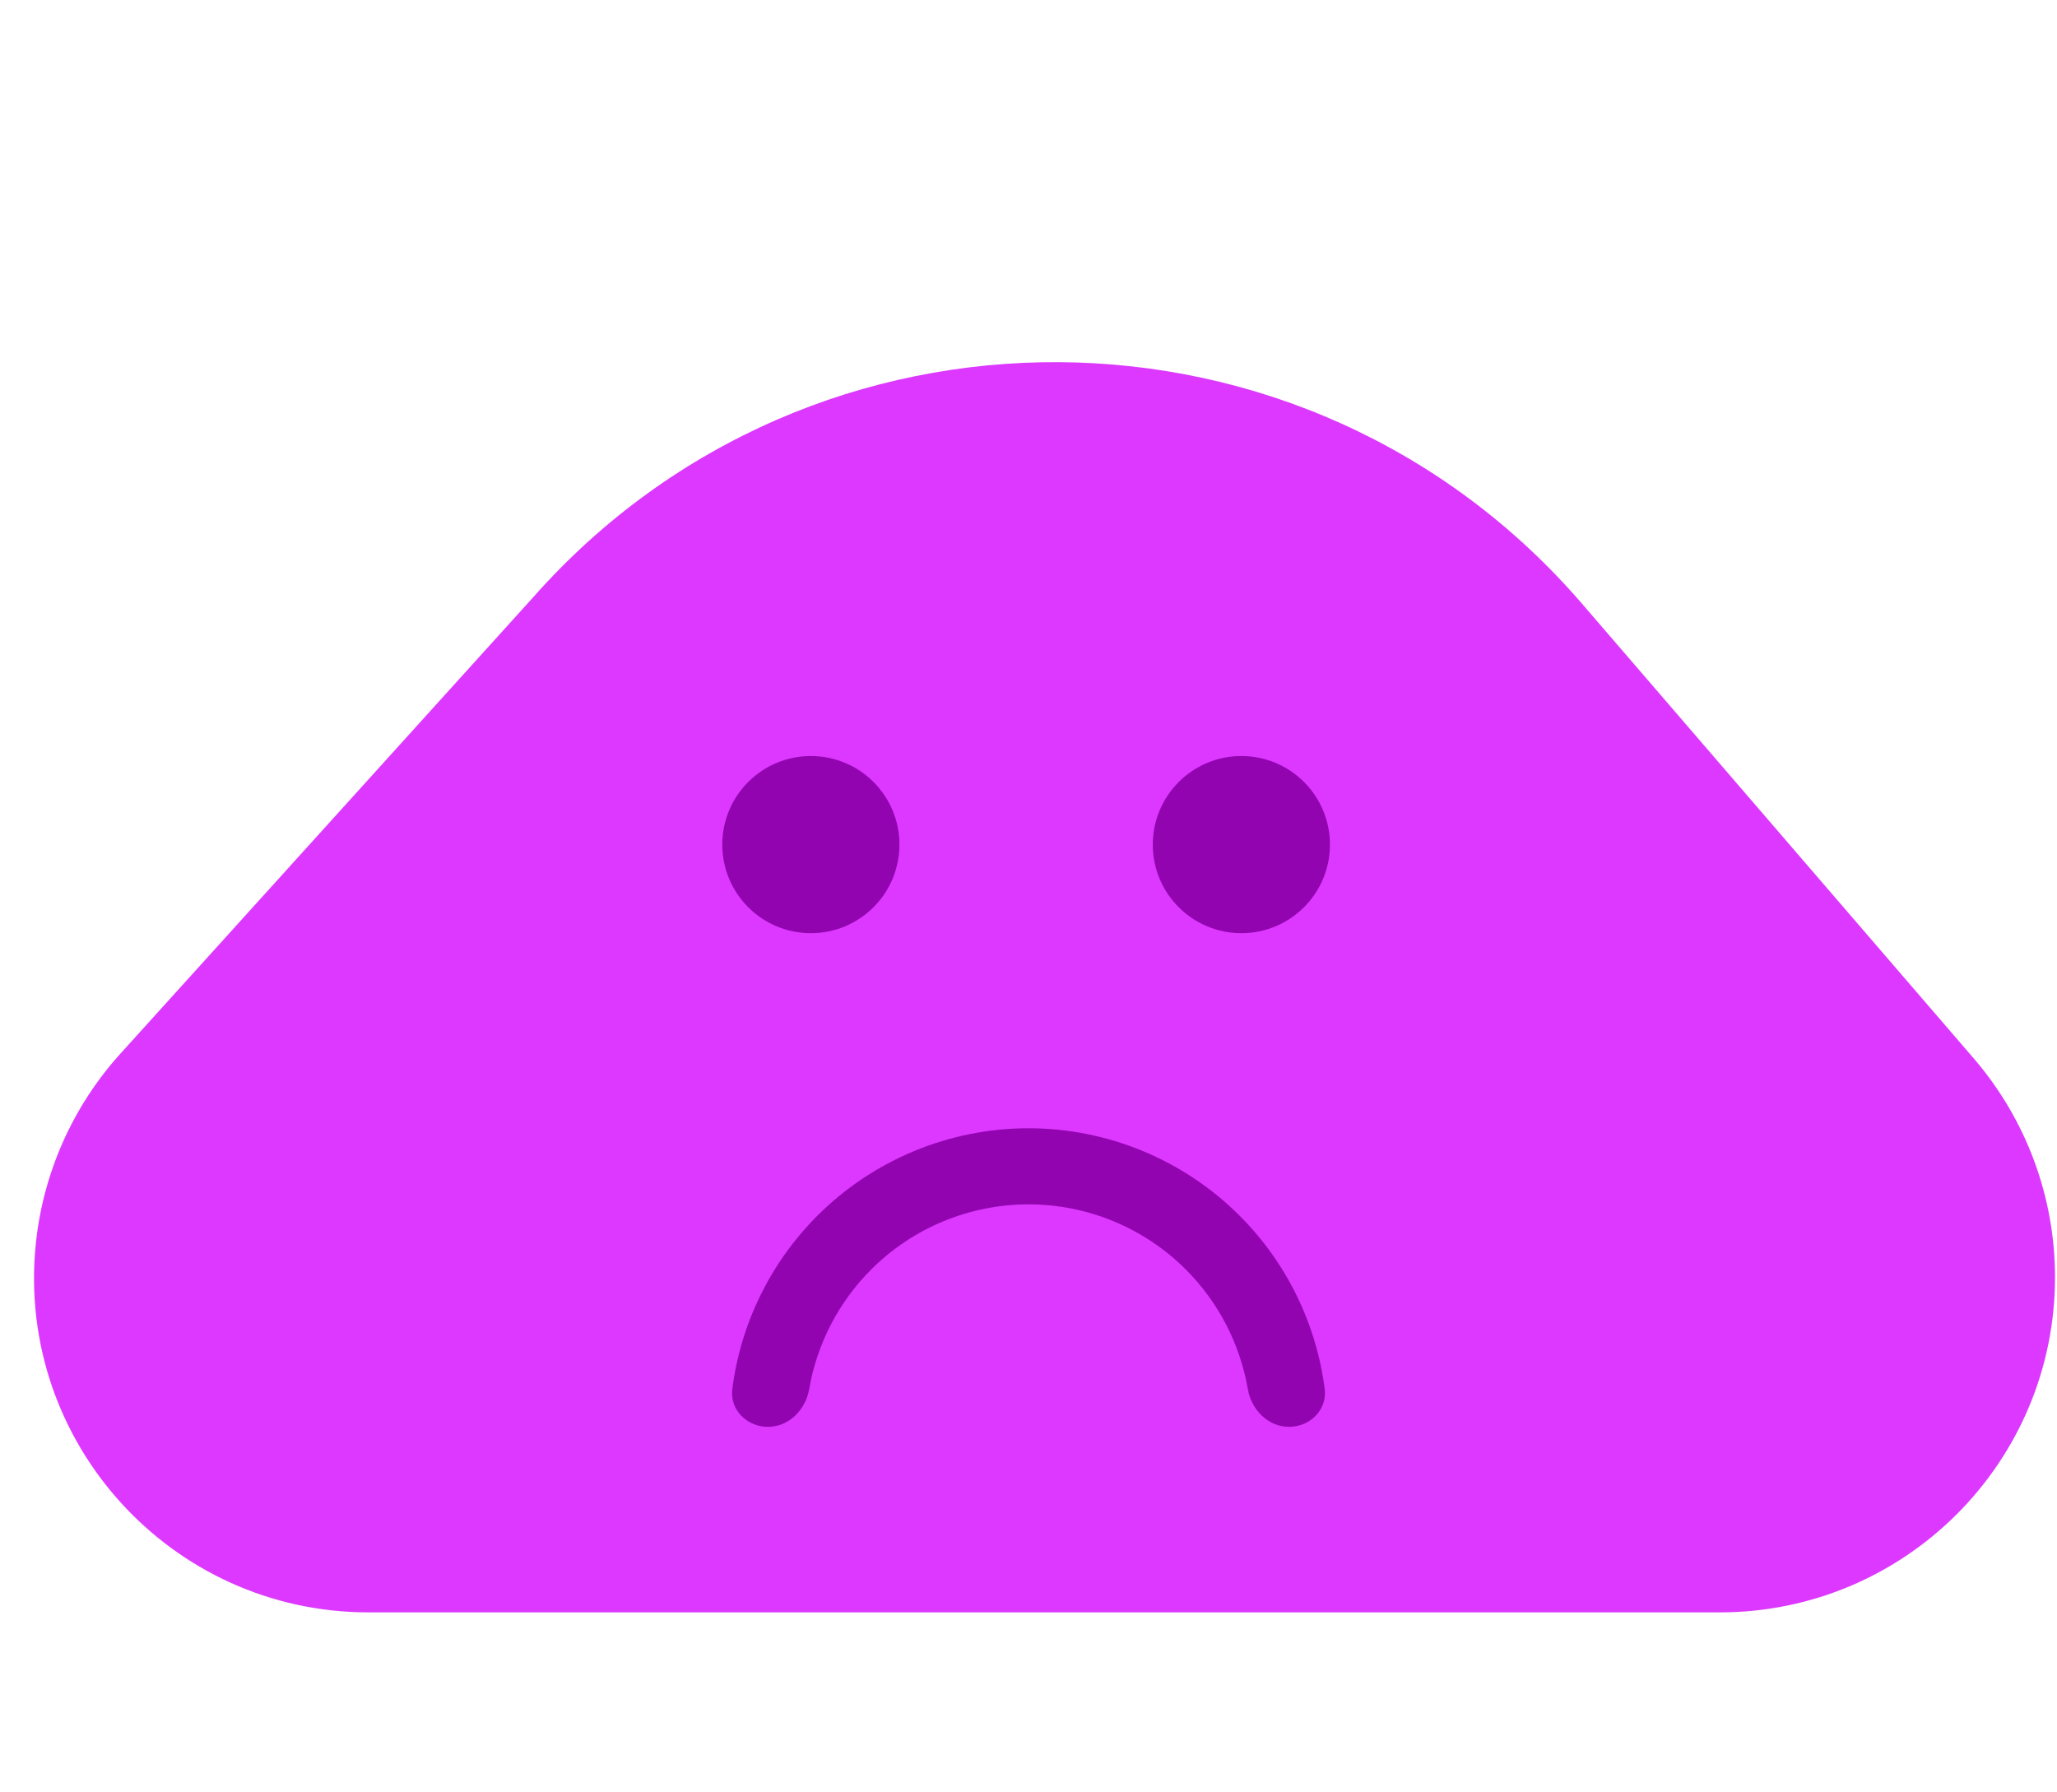
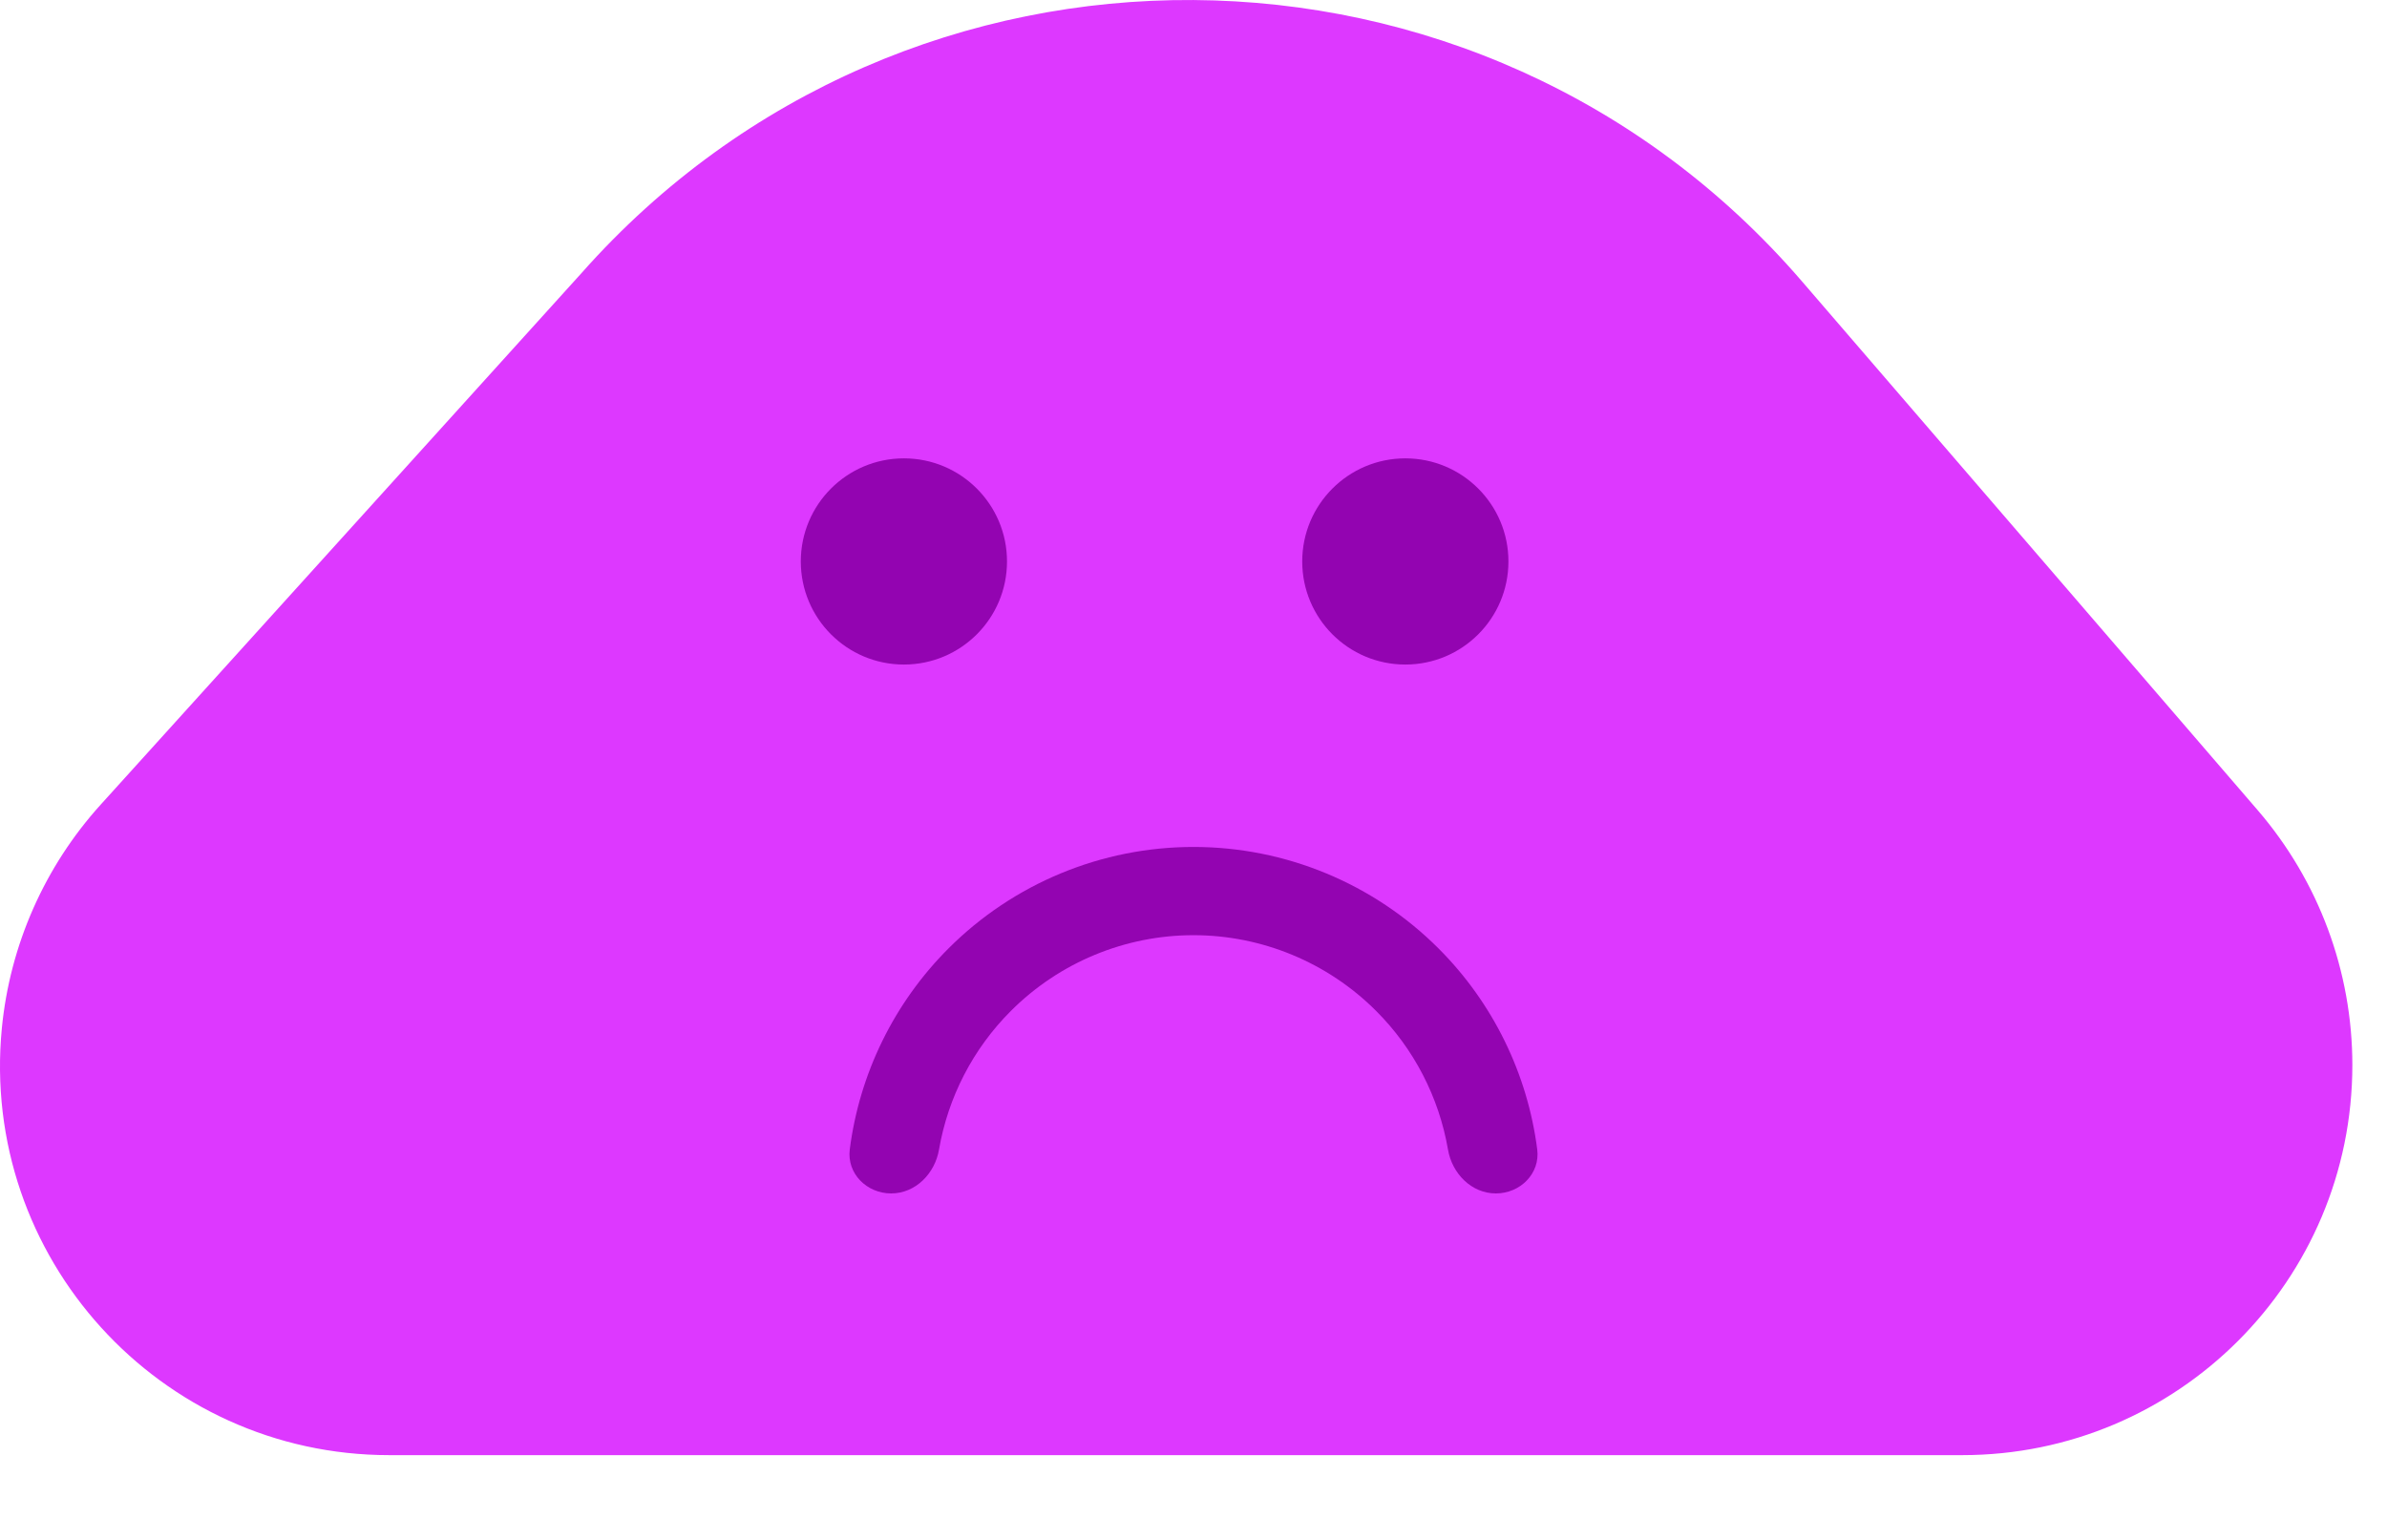
- <svg xmlns="http://www.w3.org/2000/svg" width="31" height="27" viewBox="0 0 31 27" fill="none">
-   <path d="M8.04 8.996C12.252 4.237 19.695 4.286 23.844 9.101L29.745 15.951C30.535 16.868 30.97 18.038 30.97 19.248C30.97 22.038 28.708 24.3 25.918 24.3H5.554C2.578 24.3 0.249 21.735 0.537 18.772C0.642 17.695 1.09 16.68 1.816 15.878L8.04 8.996Z" fill="#DD38FF" />
-   <circle cx="12.22" cy="12.729" r="1.335" fill="#9304B1" />
-   <circle cx="18.708" cy="12.729" r="1.335" fill="#9304B1" />
-   <path d="M19.427 21.504C19.743 21.504 20.004 21.247 19.964 20.933C19.838 19.95 19.39 19.03 18.682 18.322C17.838 17.479 16.694 17.004 15.5 17.004C14.306 17.004 13.162 17.479 12.318 18.322C11.61 19.03 11.162 19.95 11.036 20.933C10.996 21.247 11.257 21.504 11.573 21.504C11.89 21.504 12.142 21.246 12.195 20.934C12.312 20.256 12.636 19.626 13.129 19.133C13.758 18.504 14.611 18.151 15.5 18.151C16.389 18.151 17.242 18.504 17.871 19.133C18.364 19.626 18.688 20.256 18.805 20.934C18.858 21.246 19.11 21.504 19.427 21.504Z" fill="#9304B1" />
+ <svg xmlns="http://www.w3.org/2000/svg" width="31" height="20" viewBox="0 0 31 20" fill="none">
+   <path d="M7.55 3.549C11.775 -1.225 19.241 -1.175 23.402 3.654L29.322 10.524C30.114 11.444 30.55 12.618 30.55 13.832C30.55 16.631 28.281 18.899 25.483 18.899H5.057C2.071 18.899 -0.264 16.326 0.024 13.354C0.129 12.274 0.579 11.256 1.307 10.451L7.55 3.549Z" fill="#DD38FF" />
+   <circle cx="11.739" cy="7.292" r="1.339" fill="#9304B1" />
+   <circle cx="18.251" cy="7.292" r="1.339" fill="#9304B1" />
+   <path d="M19.427 15.5C19.743 15.5 20.004 15.242 19.964 14.928C19.838 13.946 19.39 13.026 18.682 12.318C17.838 11.474 16.694 11 15.5 11C14.306 11 13.162 11.474 12.318 12.318C11.61 13.026 11.162 13.946 11.036 14.928C10.996 15.242 11.257 15.5 11.573 15.5V15.5C11.89 15.5 12.142 15.242 12.195 14.93C12.312 14.252 12.636 13.621 13.129 13.129C13.758 12.5 14.611 12.146 15.5 12.146C16.389 12.146 17.242 12.5 17.871 13.129C18.364 13.621 18.688 14.252 18.805 14.93C18.858 15.242 19.11 15.5 19.427 15.5V15.5Z" fill="#9304B1" />
</svg>
